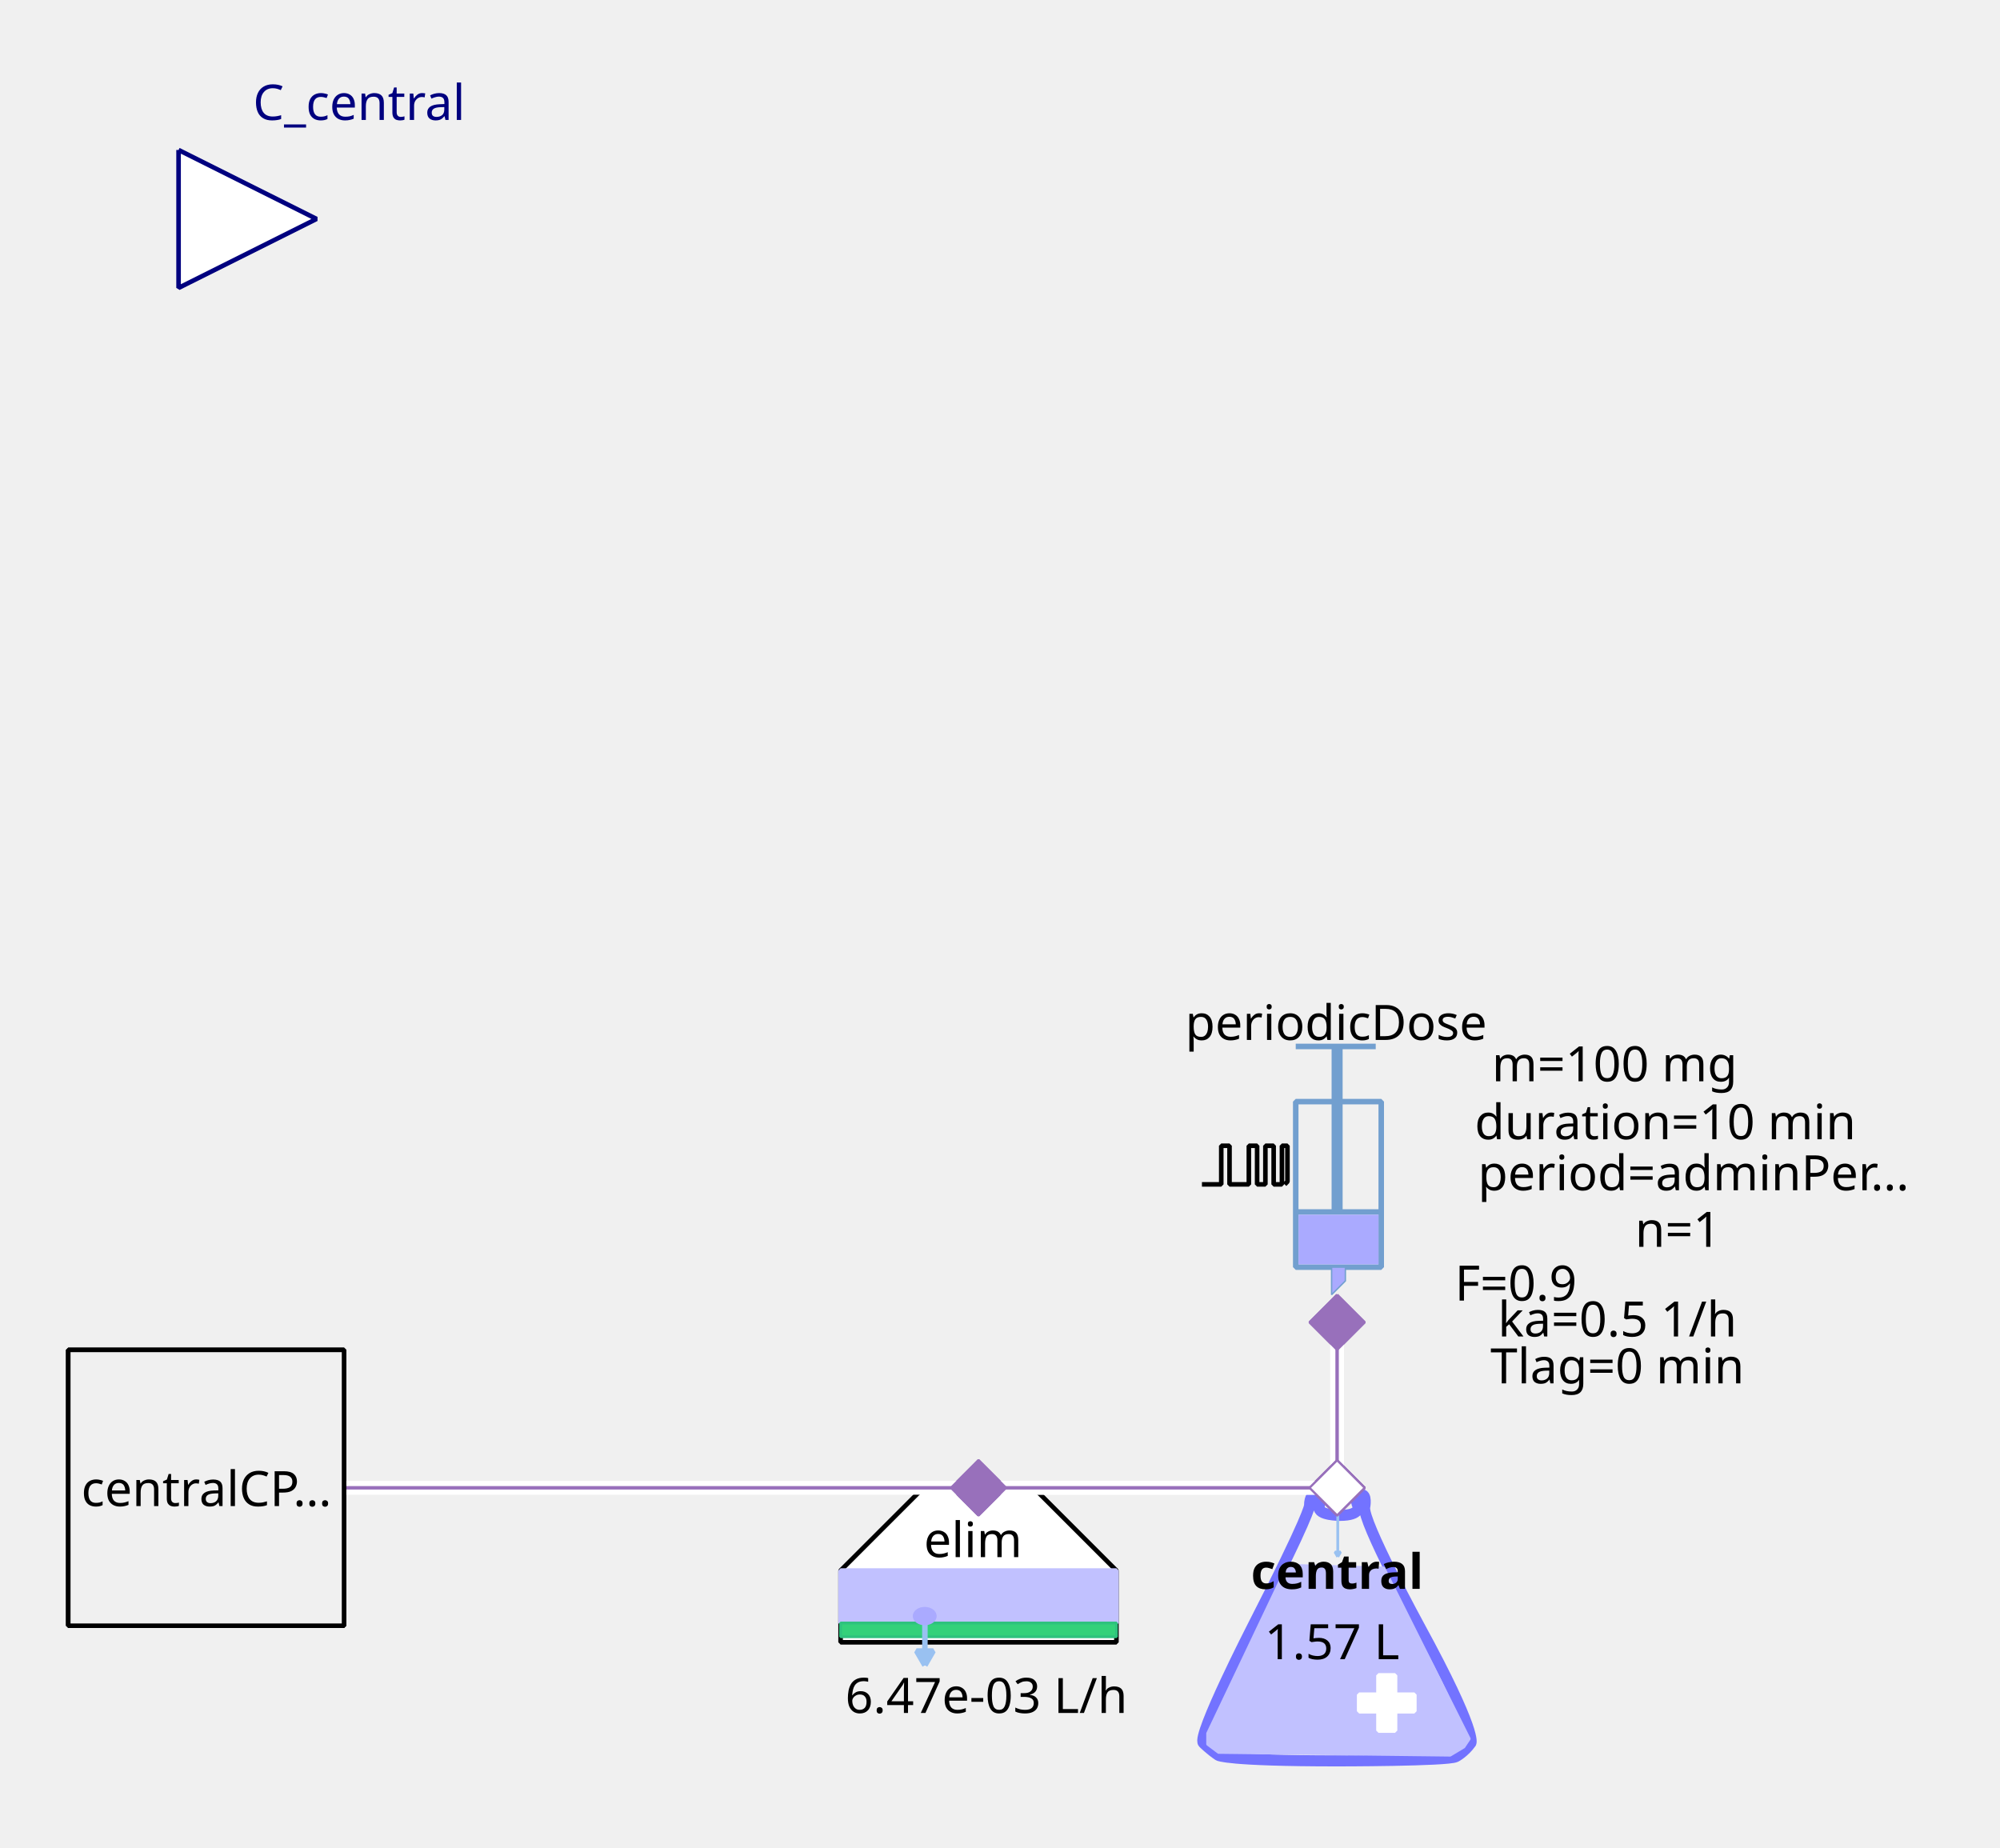
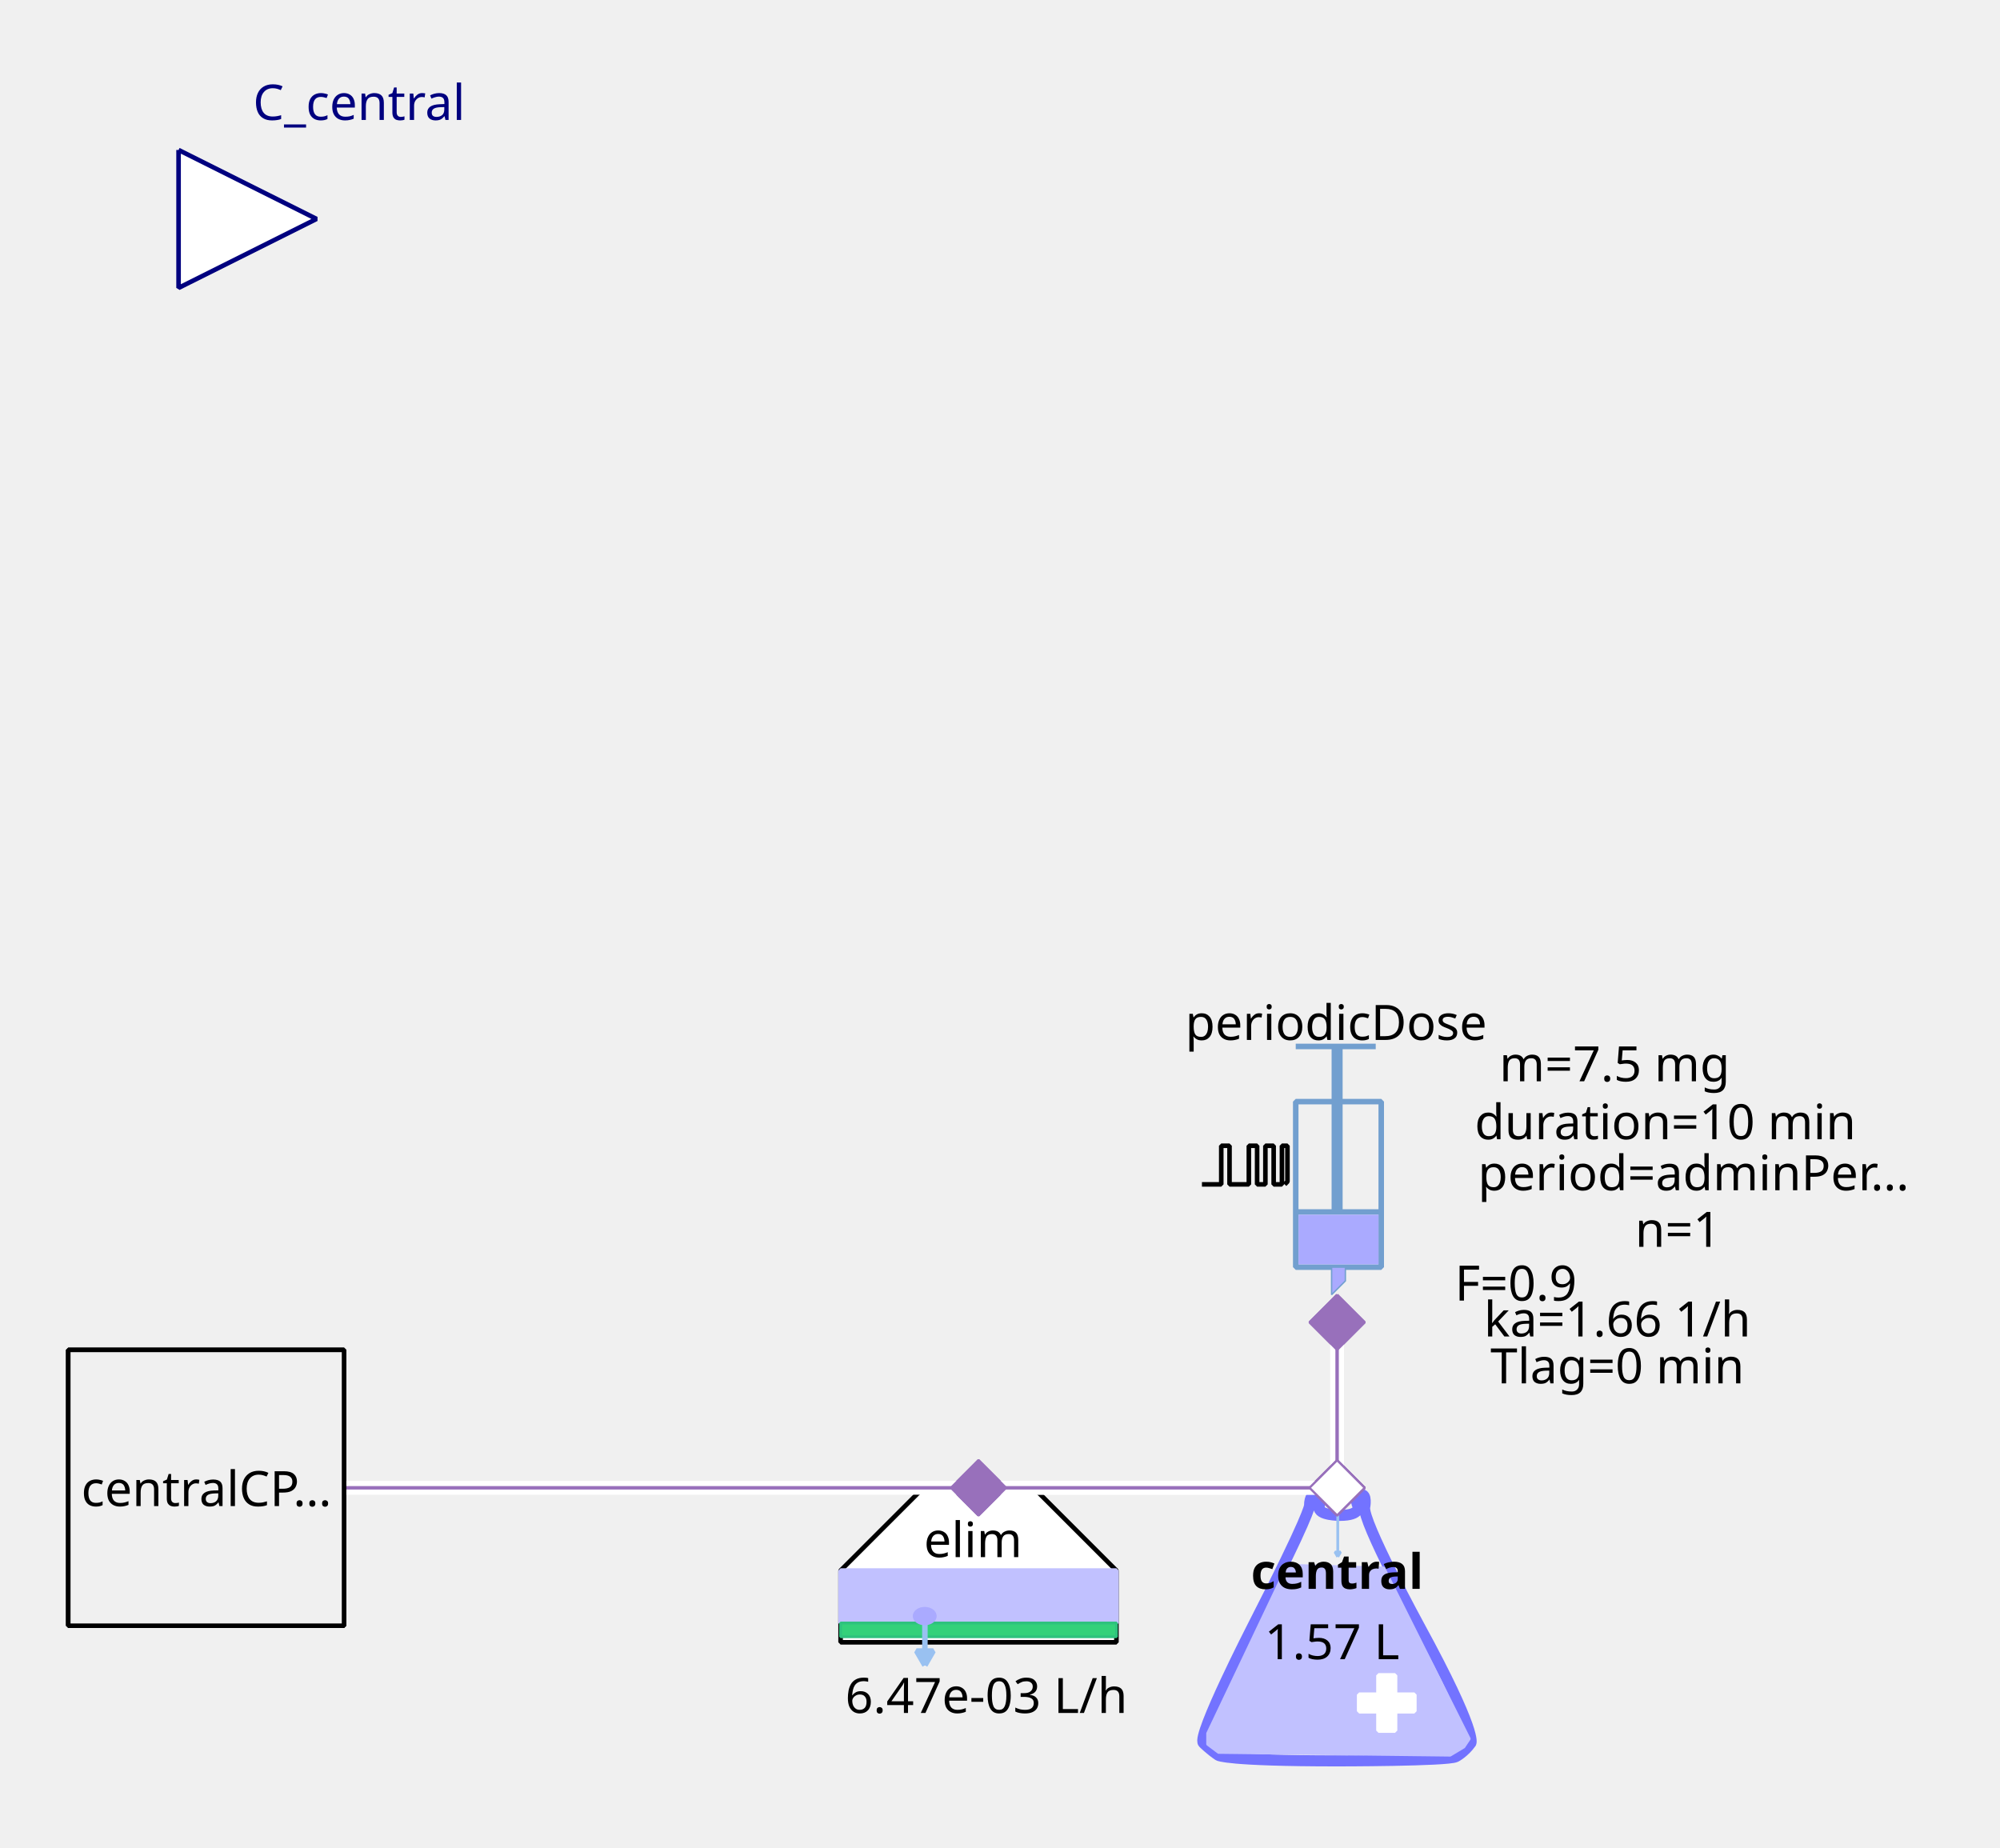
<svg xmlns="http://www.w3.org/2000/svg" width="115.711mm" height="106.892mm" viewBox="0 0 328 303" version="1.2" baseProfile="tiny">
  <defs>
</defs>
  <g fill="none" stroke="black" stroke-width="1" fill-rule="evenodd" stroke-linecap="square" stroke-linejoin="bevel">
    <g fill="none" stroke="#7373ff" stroke-opacity="1" stroke-width="8" stroke-linecap="butt" stroke-linejoin="miter" stroke-miterlimit="1" transform="matrix(0.22619,0,0,-0.22619,219.06,266.619)" font-family="Sans" font-size="10" font-weight="400" font-style="normal">
      <path vector-effect="none" fill-rule="evenodd" d="M-19,87 C-19,87 -19,80 -60,0 C-60,0 -101,-80 -96,-85 C-96,-85 -91,-90 -85,-94 C-85,-94 -79,-98 1,-98 C1,-98 81,-98 87,-95 C87,-95 93,-92 98,-85 C98,-85 103,-78 61,-1 C61,-1 19,76 21,86 C21,86 23,96 18,95 C18,95 13,94 16,87 C16,87 19,80 3,80 C3,80 -13,80 -12,86 C-12,86 -11,92 -12,94 C-12,94 -13,96 -16,95 C-16,95 -19,94 -19,87 " />
    </g>
    <g fill="#c1c1ff" fill-opacity="1" stroke="#c1c1ff" stroke-opacity="1" stroke-width="1.75" stroke-linecap="butt" stroke-linejoin="miter" stroke-miterlimit="1" transform="matrix(0.22619,0,0,-0.22619,219.06,272.5)" font-family="Sans" font-size="10" font-weight="400" font-style="normal">
      <path vector-effect="none" fill-rule="evenodd" d="M-35,70 L-93,-52 L-93,-60 L-85,-66 L83,-68 L93,-62 L97,-56 L35,68 L-35,70" />
    </g>
    <g fill="#ffffff" fill-opacity="1" stroke="#ffffff" stroke-opacity="1" stroke-width="1" stroke-linecap="butt" stroke-linejoin="miter" stroke-miterlimit="1" transform="matrix(0.22619,0,0,0.22619,227.429,279.286)" font-family="Sans" font-size="10" font-weight="400" font-style="normal">
      <rect vector-effect="non-scaling-stroke" x="-6" y="-20" width="12" height="40" />
    </g>
    <g fill="#ffffff" fill-opacity="1" stroke="#ffffff" stroke-opacity="1" stroke-width="1" stroke-linecap="butt" stroke-linejoin="miter" stroke-miterlimit="1" transform="matrix(0,0.22619,-0.22619,0,227.429,279.286)" font-family="Sans" font-size="10" font-weight="400" font-style="normal">
      <rect vector-effect="non-scaling-stroke" x="-6" y="-20" width="12" height="40" />
    </g>
    <g fill="none" stroke="#99c1f1" stroke-opacity="1" stroke-width="2" stroke-linecap="butt" stroke-linejoin="miter" stroke-miterlimit="1" transform="matrix(0.22619,0,0,-0.22619,219.392,251.697)" font-family="Sans" font-size="10" font-weight="400" font-style="normal">
      <path vector-effect="none" fill-rule="evenodd" d="M0,16 L0,-16" />
    </g>
    <g fill="#99c1f1" fill-opacity="1" stroke="#99c1f1" stroke-opacity="1" stroke-width="2" stroke-linecap="butt" stroke-linejoin="miter" stroke-miterlimit="1" transform="matrix(0.22619,0,0,-0.22619,219.392,251.697)" font-family="Sans" font-size="10" font-weight="400" font-style="normal">
      <path vector-effect="none" fill-rule="evenodd" d="M0,-16 L2,-12.536 L-2,-12.536 L0,-16" />
    </g>
    <g fill="none" stroke="#000000" stroke-opacity="1" stroke-width="1" stroke-linecap="butt" stroke-linejoin="miter" stroke-miterlimit="1" transform="matrix(1,0,0,1,219.286,257.571)" font-family="Noto Sans" font-size="8" font-weight="700" font-style="normal">
      <text fill="#000000" fill-opacity="1" stroke="none" xml:space="preserve" x="-14.141" y="3" font-family="Noto Sans" font-size="8" font-weight="700" font-style="normal">central</text>
    </g>
    <g fill="none" stroke="#000000" stroke-opacity="1" stroke-width="1" stroke-linecap="butt" stroke-linejoin="miter" stroke-miterlimit="1" transform="matrix(1,0,0,1,219.06,269.107)" font-family="Noto Sans" font-size="8" font-weight="400" font-style="normal">
      <text fill="#000000" fill-opacity="1" stroke="none" xml:space="preserve" x="-0.606" y="3" font-family="Noto Sans" font-size="8" font-weight="400" font-style="normal" text-anchor="middle">1.57 L</text>
    </g>
    <g fill="#ffffff" fill-opacity="1" stroke="#9870bb" stroke-opacity="1" stroke-width="8" stroke-linecap="butt" stroke-linejoin="miter" stroke-miterlimit="1" transform="matrix(0.0452381,0,0,-0.0452381,219.286,244)" font-family="Sans" font-size="10" font-weight="400" font-style="normal">
      <path vector-effect="none" fill-rule="evenodd" d="M-100,0 L0,100 L100,0 L0,-100 L-100,0" />
    </g>
    <g fill="#ffffff" fill-opacity="1" stroke="#000000" stroke-opacity="1" stroke-width="1" stroke-linecap="butt" stroke-linejoin="miter" stroke-miterlimit="1" transform="matrix(0.22619,0,0,-0.22619,160.476,266.619)" font-family="Sans" font-size="10" font-weight="400" font-style="normal">
      <path vector-effect="non-scaling-stroke" fill-rule="evenodd" d="M-40,100 L40,100 L100,40 L100,-12 L80,-12 L-76,-12 L-100,-12 L-100,40 L-100,40 L-40,100" />
    </g>
    <g fill="none" stroke="#000000" stroke-opacity="1" stroke-width="1" stroke-linecap="butt" stroke-linejoin="miter" stroke-miterlimit="1" transform="matrix(1,0,0,1,159.571,252.369)" font-family="Noto Sans" font-size="8" font-weight="400" font-style="normal">
      <text fill="#000000" fill-opacity="1" stroke="none" xml:space="preserve" x="-8.047" y="3" font-family="Noto Sans" font-size="8" font-weight="400" font-style="normal">elim</text>
    </g>
    <g fill="#c1c1ff" fill-opacity="1" stroke="#c1c1ff" stroke-opacity="1" stroke-width="1" stroke-linecap="butt" stroke-linejoin="miter" stroke-miterlimit="1" transform="matrix(0.22619,0,0,0.22619,160.476,261.869)" font-family="Sans" font-size="10" font-weight="400" font-style="normal">
      <rect vector-effect="non-scaling-stroke" x="-100" y="-19" width="200" height="38" />
    </g>
    <g fill="#33d17a" fill-opacity="1" stroke="#2ec27e" stroke-opacity="1" stroke-width="2" stroke-linecap="butt" stroke-linejoin="miter" stroke-miterlimit="1" transform="matrix(0.22619,0,0,0.22619,160.476,267.298)" font-family="Sans" font-size="10" font-weight="400" font-style="normal">
      <rect x="-100" y="-5" width="200" height="10" />
    </g>
    <g fill="none" stroke="#99c1f1" stroke-opacity="1" stroke-width="4" stroke-linecap="butt" stroke-linejoin="miter" stroke-miterlimit="1" transform="matrix(0.22619,0,0,-0.22619,151.683,269.496)" font-family="Sans" font-size="10" font-weight="400" font-style="normal">
      <path vector-effect="none" fill-rule="evenodd" d="M0,16 L0,-16" />
    </g>
    <g fill="#99c1f1" fill-opacity="1" stroke="#99c1f1" stroke-opacity="1" stroke-width="4" stroke-linecap="butt" stroke-linejoin="miter" stroke-miterlimit="1" transform="matrix(0.22619,0,0,-0.22619,151.683,269.496)" font-family="Sans" font-size="10" font-weight="400" font-style="normal">
      <path vector-effect="none" fill-rule="evenodd" d="M0,-16 L6,-5.608 L-6,-5.608 L0,-16" />
    </g>
    <g fill="#aaaaff" fill-opacity="1" stroke="#aaaaff" stroke-opacity="1" stroke-width="1" stroke-linecap="butt" stroke-linejoin="miter" stroke-miterlimit="1" transform="matrix(0.22619,0,0,-0.22619,151.655,265.036)" font-family="Sans" font-size="10" font-weight="400" font-style="normal">
      <path vector-effect="non-scaling-stroke" fill-rule="evenodd" d="M7,0 C7,-2.761 3.866,-5 0,-5 C-3.866,-5 -7,-2.761 -7,0 C-7,2.761 -3.866,5 0,5 C3.866,5 7,2.761 7,0 " />
    </g>
    <g fill="none" stroke="#000000" stroke-opacity="1" stroke-width="1" stroke-linecap="butt" stroke-linejoin="miter" stroke-miterlimit="1" transform="matrix(1,0,0,1,161.155,277.929)" font-family="Noto Sans" font-size="8" font-weight="400" font-style="normal">
      <text fill="#000000" fill-opacity="1" stroke="none" xml:space="preserve" x="0.613" y="3" font-family="Noto Sans" font-size="8" font-weight="400" font-style="normal" text-anchor="middle">6.47e-03 L/h</text>
    </g>
    <g fill="#9870bb" fill-opacity="1" stroke="#9870bb" stroke-opacity="1" stroke-width="8" stroke-linecap="butt" stroke-linejoin="miter" stroke-miterlimit="1" transform="matrix(0.0452381,0,0,-0.0452381,160.476,244)" font-family="Sans" font-size="10" font-weight="400" font-style="normal">
      <path vector-effect="none" fill-rule="evenodd" d="M-100,0 L0,100 L100,0 L0,-100 L-100,0" />
    </g>
    <g fill="none" stroke="#729fcf" stroke-opacity="1" stroke-width="4" stroke-linecap="butt" stroke-linejoin="miter" stroke-miterlimit="1" transform="matrix(0.22619,0,0,0.22619,215.214,195.595)" font-family="Sans" font-size="10" font-weight="400" font-style="normal">
      <rect x="-12" y="-66" width="62" height="120" />
    </g>
    <g fill="none" stroke="#729fcf" stroke-opacity="1" stroke-width="8" stroke-linecap="butt" stroke-linejoin="miter" stroke-miterlimit="1" transform="matrix(0.22619,0,0,-0.22619,219.286,176.369)" font-family="Sans" font-size="10" font-weight="400" font-style="normal">
      <path vector-effect="none" fill-rule="evenodd" d="M0,21 L0,-99" />
    </g>
    <g fill="none" stroke="#729fcf" stroke-opacity="1" stroke-width="4" stroke-linecap="butt" stroke-linejoin="miter" stroke-miterlimit="1" transform="matrix(0.22619,0,0,-0.22619,219.06,171.619)" font-family="Sans" font-size="10" font-weight="400" font-style="normal">
      <path vector-effect="none" fill-rule="evenodd" d="M-29,0 L29,0" />
    </g>
    <g fill="none" stroke="#729fcf" stroke-opacity="1" stroke-width="4" stroke-linecap="butt" stroke-linejoin="miter" stroke-miterlimit="1" transform="matrix(0.22619,0,0,-0.22619,219.512,198.762)" font-family="Sans" font-size="10" font-weight="400" font-style="normal">
      <path vector-effect="none" fill-rule="evenodd" d="M-31,0 L31,0" />
    </g>
    <g fill="#aaaaff" fill-opacity="1" stroke="none" transform="matrix(0.22619,0,0,0.22619,219.512,203.286)" font-family="Sans" font-size="10" font-weight="400" font-style="normal">
      <rect vector-effect="non-scaling-stroke" x="-29" y="-18" width="58" height="36" />
    </g>
    <g fill="none" stroke="#000000" stroke-opacity="1" stroke-width="1" stroke-linecap="butt" stroke-linejoin="miter" stroke-miterlimit="1" transform="matrix(1,0,0,1,219.06,167.548)" font-family="Noto Sans" font-size="8" font-weight="400" font-style="normal">
      <text fill="#000000" fill-opacity="1" stroke="none" xml:space="preserve" x="-24.688" y="3" font-family="Noto Sans" font-size="8" font-weight="400" font-style="normal">periodicDose</text>
    </g>
    <g fill="#aaaaff" fill-opacity="1" stroke="#729fcf" stroke-opacity="1" stroke-width="1" stroke-linecap="butt" stroke-linejoin="miter" stroke-miterlimit="1" transform="matrix(0.22619,0,0,-0.22619,218.833,210.071)" font-family="Sans" font-size="10" font-weight="400" font-style="normal">
      <path vector-effect="none" fill-rule="evenodd" d="M-2,10 L-2,-10 L8,0 L8,10 L-2,10" />
    </g>
    <g fill="none" stroke="#000000" stroke-opacity="1" stroke-width="1" stroke-linecap="butt" stroke-linejoin="miter" stroke-miterlimit="1" transform="matrix(1,0,0,1,277.869,174.333)" font-family="Noto Sans" font-size="8" font-weight="400" font-style="normal">
-       <text fill="#000000" fill-opacity="1" stroke="none" xml:space="preserve" x="-13.073" y="3" font-family="Noto Sans" font-size="8" font-weight="400" font-style="normal" text-anchor="middle">m=100 mg</text>
+       <text fill="#000000" fill-opacity="1" stroke="none" xml:space="preserve" x="-13.073" y="3" font-family="Noto Sans" font-size="8" font-weight="400" font-style="normal" text-anchor="middle">m=7.5 mg</text>
    </g>
    <g fill="none" stroke="#000000" stroke-opacity="1" stroke-width="1" stroke-linecap="butt" stroke-linejoin="miter" stroke-miterlimit="1" transform="matrix(1,0,0,1,278.774,192.202)" font-family="Noto Sans" font-size="8" font-weight="400" font-style="normal">
      <text fill="#000000" fill-opacity="1" stroke="none" xml:space="preserve" x="-36.406" y="3" font-family="Noto Sans" font-size="8" font-weight="400" font-style="normal">period=adminPer…</text>
    </g>
    <g fill="none" stroke="#000000" stroke-opacity="1" stroke-width="1" stroke-linecap="butt" stroke-linejoin="miter" stroke-miterlimit="1" transform="matrix(1,0,0,1,277.869,183.833)" font-family="Noto Sans" font-size="8" font-weight="400" font-style="normal">
      <text fill="#000000" fill-opacity="1" stroke="none" xml:space="preserve" x="-4.753" y="3" font-family="Noto Sans" font-size="8" font-weight="400" font-style="normal" text-anchor="middle">duration=10 min</text>
    </g>
    <g fill="none" stroke="#000000" stroke-opacity="1" stroke-width="1" stroke-linecap="butt" stroke-linejoin="miter" stroke-miterlimit="1" transform="matrix(1,0,0,1,278.548,201.476)" font-family="Noto Sans" font-size="8" font-weight="400" font-style="normal">
      <text fill="#000000" fill-opacity="1" stroke="none" xml:space="preserve" x="-3.361" y="3" font-family="Noto Sans" font-size="8" font-weight="400" font-style="normal" text-anchor="middle">n=1</text>
    </g>
    <g fill="none" stroke="#000000" stroke-opacity="1" stroke-width="1" stroke-linecap="butt" stroke-linejoin="miter" stroke-miterlimit="1" transform="matrix(1,0,0,1,270.179,210.298)" font-family="Noto Sans" font-size="8" font-weight="400" font-style="normal">
      <text fill="#000000" fill-opacity="1" stroke="none" xml:space="preserve" x="-21.572" y="3" font-family="Noto Sans" font-size="8" font-weight="400" font-style="normal" text-anchor="middle">F=0.9</text>
    </g>
    <g fill="none" stroke="#000000" stroke-opacity="1" stroke-width="1" stroke-linecap="butt" stroke-linejoin="miter" stroke-miterlimit="1" transform="matrix(0.22619,0,0,-0.22619,204.131,191.118)" font-family="Sans" font-size="10" font-weight="400" font-style="normal">
      <path vector-effect="non-scaling-stroke" fill-rule="evenodd" d="M-31,-13.793 L-17,-13.793 L-17,14.207 L-11,14.207 L-11,-13.793 L3,-13.793 L3,14.207 L9,14.207 L9,-13.793 L15,-13.793 L15,14.207 L21,14.207 L21,-13.793 L27,-13.793 L27,14.207 L31,14.207 L31,-11.793 L29,-13.793" />
    </g>
    <g fill="none" stroke="#000000" stroke-opacity="1" stroke-width="1" stroke-linecap="butt" stroke-linejoin="miter" stroke-miterlimit="1" transform="matrix(1,0,0,1,270.179,216.179)" font-family="Noto Sans" font-size="8" font-weight="400" font-style="normal">
-       <text fill="#000000" fill-opacity="1" stroke="none" xml:space="preserve" x="-4.932" y="3" font-family="Noto Sans" font-size="8" font-weight="400" font-style="normal" text-anchor="middle">ka=0.5 1/h</text>
+       <text fill="#000000" fill-opacity="1" stroke="none" xml:space="preserve" x="-4.932" y="3" font-family="Noto Sans" font-size="8" font-weight="400" font-style="normal" text-anchor="middle">ka=1.66 1/h</text>
    </g>
    <g fill="none" stroke="#000000" stroke-opacity="1" stroke-width="1" stroke-linecap="butt" stroke-linejoin="miter" stroke-miterlimit="1" transform="matrix(1,0,0,1,270.179,223.869)" font-family="Noto Sans" font-size="8" font-weight="400" font-style="normal">
      <text fill="#000000" fill-opacity="1" stroke="none" xml:space="preserve" x="-4.932" y="3" font-family="Noto Sans" font-size="8" font-weight="400" font-style="normal" text-anchor="middle">Tlag=0 min</text>
    </g>
    <g fill="#9870bb" fill-opacity="1" stroke="#9870bb" stroke-opacity="1" stroke-width="8" stroke-linecap="butt" stroke-linejoin="miter" stroke-miterlimit="1" transform="matrix(0,0.0452381,0.0452381,0,219.286,216.857)" font-family="Sans" font-size="10" font-weight="400" font-style="normal">
      <path vector-effect="none" fill-rule="evenodd" d="M-100,0 L0,100 L100,0 L0,-100 L-100,0" />
    </g>
    <g fill="#ffffff" fill-opacity="1" stroke="#00007f" stroke-opacity="1" stroke-width="1" stroke-linecap="butt" stroke-linejoin="miter" stroke-miterlimit="1" transform="matrix(0.22619,0,0,-0.22619,51.9048,35.9048)" font-family="Sans" font-size="10" font-weight="400" font-style="normal">
      <path vector-effect="non-scaling-stroke" fill-rule="evenodd" d="M-100,50 L0,0 L-100,-50 L-100,50" />
    </g>
    <g fill="none" stroke="#00007f" stroke-opacity="1" stroke-width="1" stroke-linecap="butt" stroke-linejoin="miter" stroke-miterlimit="1" transform="matrix(1,0,0,1,51.9048,-2.54762)" font-family="Noto Sans" font-size="8.078" font-weight="400" font-style="normal">
      <text fill="#00007f" fill-opacity="1" stroke="none" xml:space="preserve" x="-10.422" y="22.219" font-family="Noto Sans" font-size="8.078" font-weight="400" font-style="normal">C_central</text>
    </g>
    <g fill="#f0f0f0" fill-opacity="1" stroke="#000000" stroke-opacity="1" stroke-width="1" stroke-linecap="butt" stroke-linejoin="miter" stroke-miterlimit="1" transform="matrix(0.22619,0,0,-0.22619,33.8095,244)" font-family="Sans" font-size="10" font-weight="400" font-style="normal">
      <rect vector-effect="non-scaling-stroke" x="-100" y="-100" width="200" height="200" />
    </g>
    <g fill="none" stroke="#000000" stroke-opacity="1" stroke-width="1" stroke-linecap="butt" stroke-linejoin="miter" stroke-miterlimit="1" transform="matrix(1,0,0,1,33.8095,244)" font-family="Noto Sans" font-size="8" font-weight="400" font-style="normal">
      <text fill="#000000" fill-opacity="1" stroke="none" xml:space="preserve" x="-20.484" y="3" font-family="Noto Sans" font-size="8" font-weight="400" font-style="normal">centralCP…</text>
    </g>
    <g fill="#ffffff" fill-opacity="1" stroke="none" transform="matrix(2.2619,0,0,-2.2619,260,244)" font-family="Sans" font-size="10" font-weight="400" font-style="normal">
      <path vector-effect="none" fill-rule="nonzero" d="M-18,0.5 L-44,0.5 L-44.5,0.5 L-44.5,-0.5 L-44,-0.5 L-18,-0.5 L-17.5,-0.5 L-17.5,0.5 L-18,0.5" />
    </g>
    <g fill="none" stroke="#9870bb" stroke-opacity="1" stroke-width="0.25" stroke-linecap="butt" stroke-linejoin="miter" stroke-miterlimit="1" transform="matrix(2.2619,0,0,-2.2619,260,244)" font-family="Sans" font-size="10" font-weight="400" font-style="normal">
      <path vector-effect="none" fill-rule="evenodd" d="M-18,0 L-44,0" />
    </g>
    <g fill="#9870bb" fill-opacity="1" stroke="#9870bb" stroke-opacity="1" stroke-width="8" stroke-linecap="butt" stroke-linejoin="miter" stroke-miterlimit="1" transform="matrix(0.0452381,0,0,-0.0452381,160.476,244)" font-family="Sans" font-size="10" font-weight="400" font-style="normal">
      <path vector-effect="none" fill-rule="evenodd" d="M-100,0 L0,100 L100,0 L0,-100 L-100,0" />
    </g>
    <g fill="#ffffff" fill-opacity="1" stroke="#9870bb" stroke-opacity="1" stroke-width="8" stroke-linecap="butt" stroke-linejoin="miter" stroke-miterlimit="1" transform="matrix(0.0452381,0,0,-0.0452381,219.286,244)" font-family="Sans" font-size="10" font-weight="400" font-style="normal">
      <path vector-effect="none" fill-rule="evenodd" d="M-100,0 L0,100 L100,0 L0,-100 L-100,0" />
    </g>
    <g fill="#ffffff" fill-opacity="1" stroke="none" transform="matrix(2.2619,0,0,-2.2619,260,244)" font-family="Sans" font-size="10" font-weight="400" font-style="normal">
      <path vector-effect="none" fill-rule="nonzero" d="M-18.5,12 L-18.5,0 L-18.5,-0.5 L-17.5,-0.5 L-17.5,0 L-17.5,12 L-17.5,12.5 L-18.5,12.5 L-18.5,12" />
    </g>
    <g fill="none" stroke="#9870bb" stroke-opacity="1" stroke-width="0.25" stroke-linecap="butt" stroke-linejoin="miter" stroke-miterlimit="1" transform="matrix(2.2619,0,0,-2.2619,260,244)" font-family="Sans" font-size="10" font-weight="400" font-style="normal">
      <path vector-effect="none" fill-rule="evenodd" d="M-18,12 L-18,0" />
    </g>
    <g fill="#9870bb" fill-opacity="1" stroke="#9870bb" stroke-opacity="1" stroke-width="8" stroke-linecap="butt" stroke-linejoin="miter" stroke-miterlimit="1" transform="matrix(0,0.0452381,0.0452381,0,219.286,216.857)" font-family="Sans" font-size="10" font-weight="400" font-style="normal">
      <path vector-effect="none" fill-rule="evenodd" d="M-100,0 L0,100 L100,0 L0,-100 L-100,0" />
    </g>
    <g fill="#ffffff" fill-opacity="1" stroke="#9870bb" stroke-opacity="1" stroke-width="8" stroke-linecap="butt" stroke-linejoin="miter" stroke-miterlimit="1" transform="matrix(0.0452381,0,0,-0.0452381,219.286,244)" font-family="Sans" font-size="10" font-weight="400" font-style="normal">
      <path vector-effect="none" fill-rule="evenodd" d="M-100,0 L0,100 L100,0 L0,-100 L-100,0" />
    </g>
    <g fill="#ffffff" fill-opacity="1" stroke="none" transform="matrix(2.2619,0,0,-2.2619,260,244)" font-family="Sans" font-size="10" font-weight="400" font-style="normal">
      <path vector-effect="none" fill-rule="nonzero" d="M-18,0.5 L-100,0.5 L-100.5,0.5 L-100.5,-0.5 L-100,-0.5 L-18,-0.5 L-17.5,-0.5 L-17.5,0.5 L-18,0.5" />
    </g>
    <g fill="none" stroke="#9870bb" stroke-opacity="1" stroke-width="0.25" stroke-linecap="butt" stroke-linejoin="miter" stroke-miterlimit="1" transform="matrix(2.2619,0,0,-2.2619,260,244)" font-family="Sans" font-size="10" font-weight="400" font-style="normal">
      <path vector-effect="none" fill-rule="evenodd" d="M-18,0 L-100,0" />
    </g>
    <g fill="#f0f0f0" fill-opacity="1" stroke="#000000" stroke-opacity="1" stroke-width="1" stroke-linecap="butt" stroke-linejoin="miter" stroke-miterlimit="1" transform="matrix(0.22619,0,0,-0.22619,33.8095,244)" font-family="Sans" font-size="10" font-weight="400" font-style="normal">
      <rect vector-effect="non-scaling-stroke" x="-100" y="-100" width="200" height="200" />
    </g>
    <g fill="none" stroke="#000000" stroke-opacity="1" stroke-width="1" stroke-linecap="butt" stroke-linejoin="miter" stroke-miterlimit="1" transform="matrix(1,0,0,1,33.8095,244)" font-family="Noto Sans" font-size="8" font-weight="400" font-style="normal">
      <text fill="#000000" fill-opacity="1" stroke="none" xml:space="preserve" x="-20.484" y="3" font-family="Noto Sans" font-size="8" font-weight="400" font-style="normal">centralCP…</text>
    </g>
    <g fill="#9870bb" fill-opacity="1" stroke="#9870bb" stroke-opacity="1" stroke-width="8" stroke-linecap="butt" stroke-linejoin="miter" stroke-miterlimit="1" transform="matrix(0.0452381,0,0,-0.0452381,160.476,244)" font-family="Sans" font-size="10" font-weight="400" font-style="normal">
      <path vector-effect="none" fill-rule="evenodd" d="M-100,0 L0,100 L100,0 L0,-100 L-100,0" />
    </g>
    <g fill="#ffffff" fill-opacity="1" stroke="#9870bb" stroke-opacity="1" stroke-width="8" stroke-linecap="butt" stroke-linejoin="miter" stroke-miterlimit="1" transform="matrix(0.0452381,0,0,-0.0452381,219.286,244)" font-family="Sans" font-size="10" font-weight="400" font-style="normal">
      <path vector-effect="none" fill-rule="evenodd" d="M-100,0 L0,100 L100,0 L0,-100 L-100,0" />
    </g>
    <g fill="none" stroke="#000000" stroke-opacity="0" stroke-width="2" stroke-linecap="square" stroke-linejoin="bevel" transform="matrix(2.2619,0,0,-2.2619,219.286,266.619)" font-family="Sans" font-size="10" font-weight="400" font-style="normal">
      <polyline fill="none" vector-effect="non-scaling-stroke" points="-1,0 1,0 " />
      <polyline fill="none" vector-effect="non-scaling-stroke" points="0,-1 0,1 " />
    </g>
    <g fill="none" stroke="#000000" stroke-opacity="0" stroke-width="2" stroke-linecap="square" stroke-linejoin="bevel" transform="matrix(2.2619,0,0,-2.2619,160.476,266.619)" font-family="Sans" font-size="10" font-weight="400" font-style="normal">
      <polyline fill="none" vector-effect="non-scaling-stroke" points="-1,0 1,0 " />
      <polyline fill="none" vector-effect="non-scaling-stroke" points="0,-1 0,1 " />
    </g>
    <g fill="none" stroke="#000000" stroke-opacity="0" stroke-width="2" stroke-linecap="square" stroke-linejoin="bevel" transform="matrix(2.2619,0,0,-2.2619,219.286,194.238)" font-family="Sans" font-size="10" font-weight="400" font-style="normal">
      <polyline fill="none" vector-effect="non-scaling-stroke" points="-1,0 1,0 " />
      <polyline fill="none" vector-effect="non-scaling-stroke" points="0,-1 0,1 " />
    </g>
    <g fill="none" stroke="#000000" stroke-opacity="0" stroke-width="2" stroke-linecap="square" stroke-linejoin="bevel" transform="matrix(2.2619,0,0,-2.2619,51.9048,35.9048)" font-family="Sans" font-size="10" font-weight="400" font-style="normal">
      <polyline fill="none" vector-effect="non-scaling-stroke" points="-1,0 1,0 " />
      <polyline fill="none" vector-effect="non-scaling-stroke" points="0,-1 0,1 " />
    </g>
    <g fill="none" stroke="#000000" stroke-opacity="0" stroke-width="2" stroke-linecap="square" stroke-linejoin="bevel" transform="matrix(2.2619,0,0,-2.2619,33.8095,244)" font-family="Sans" font-size="10" font-weight="400" font-style="normal">
      <polyline fill="none" vector-effect="non-scaling-stroke" points="-1,0 1,0 " />
      <polyline fill="none" vector-effect="non-scaling-stroke" points="0,-1 0,1 " />
    </g>
  </g>
</svg>
